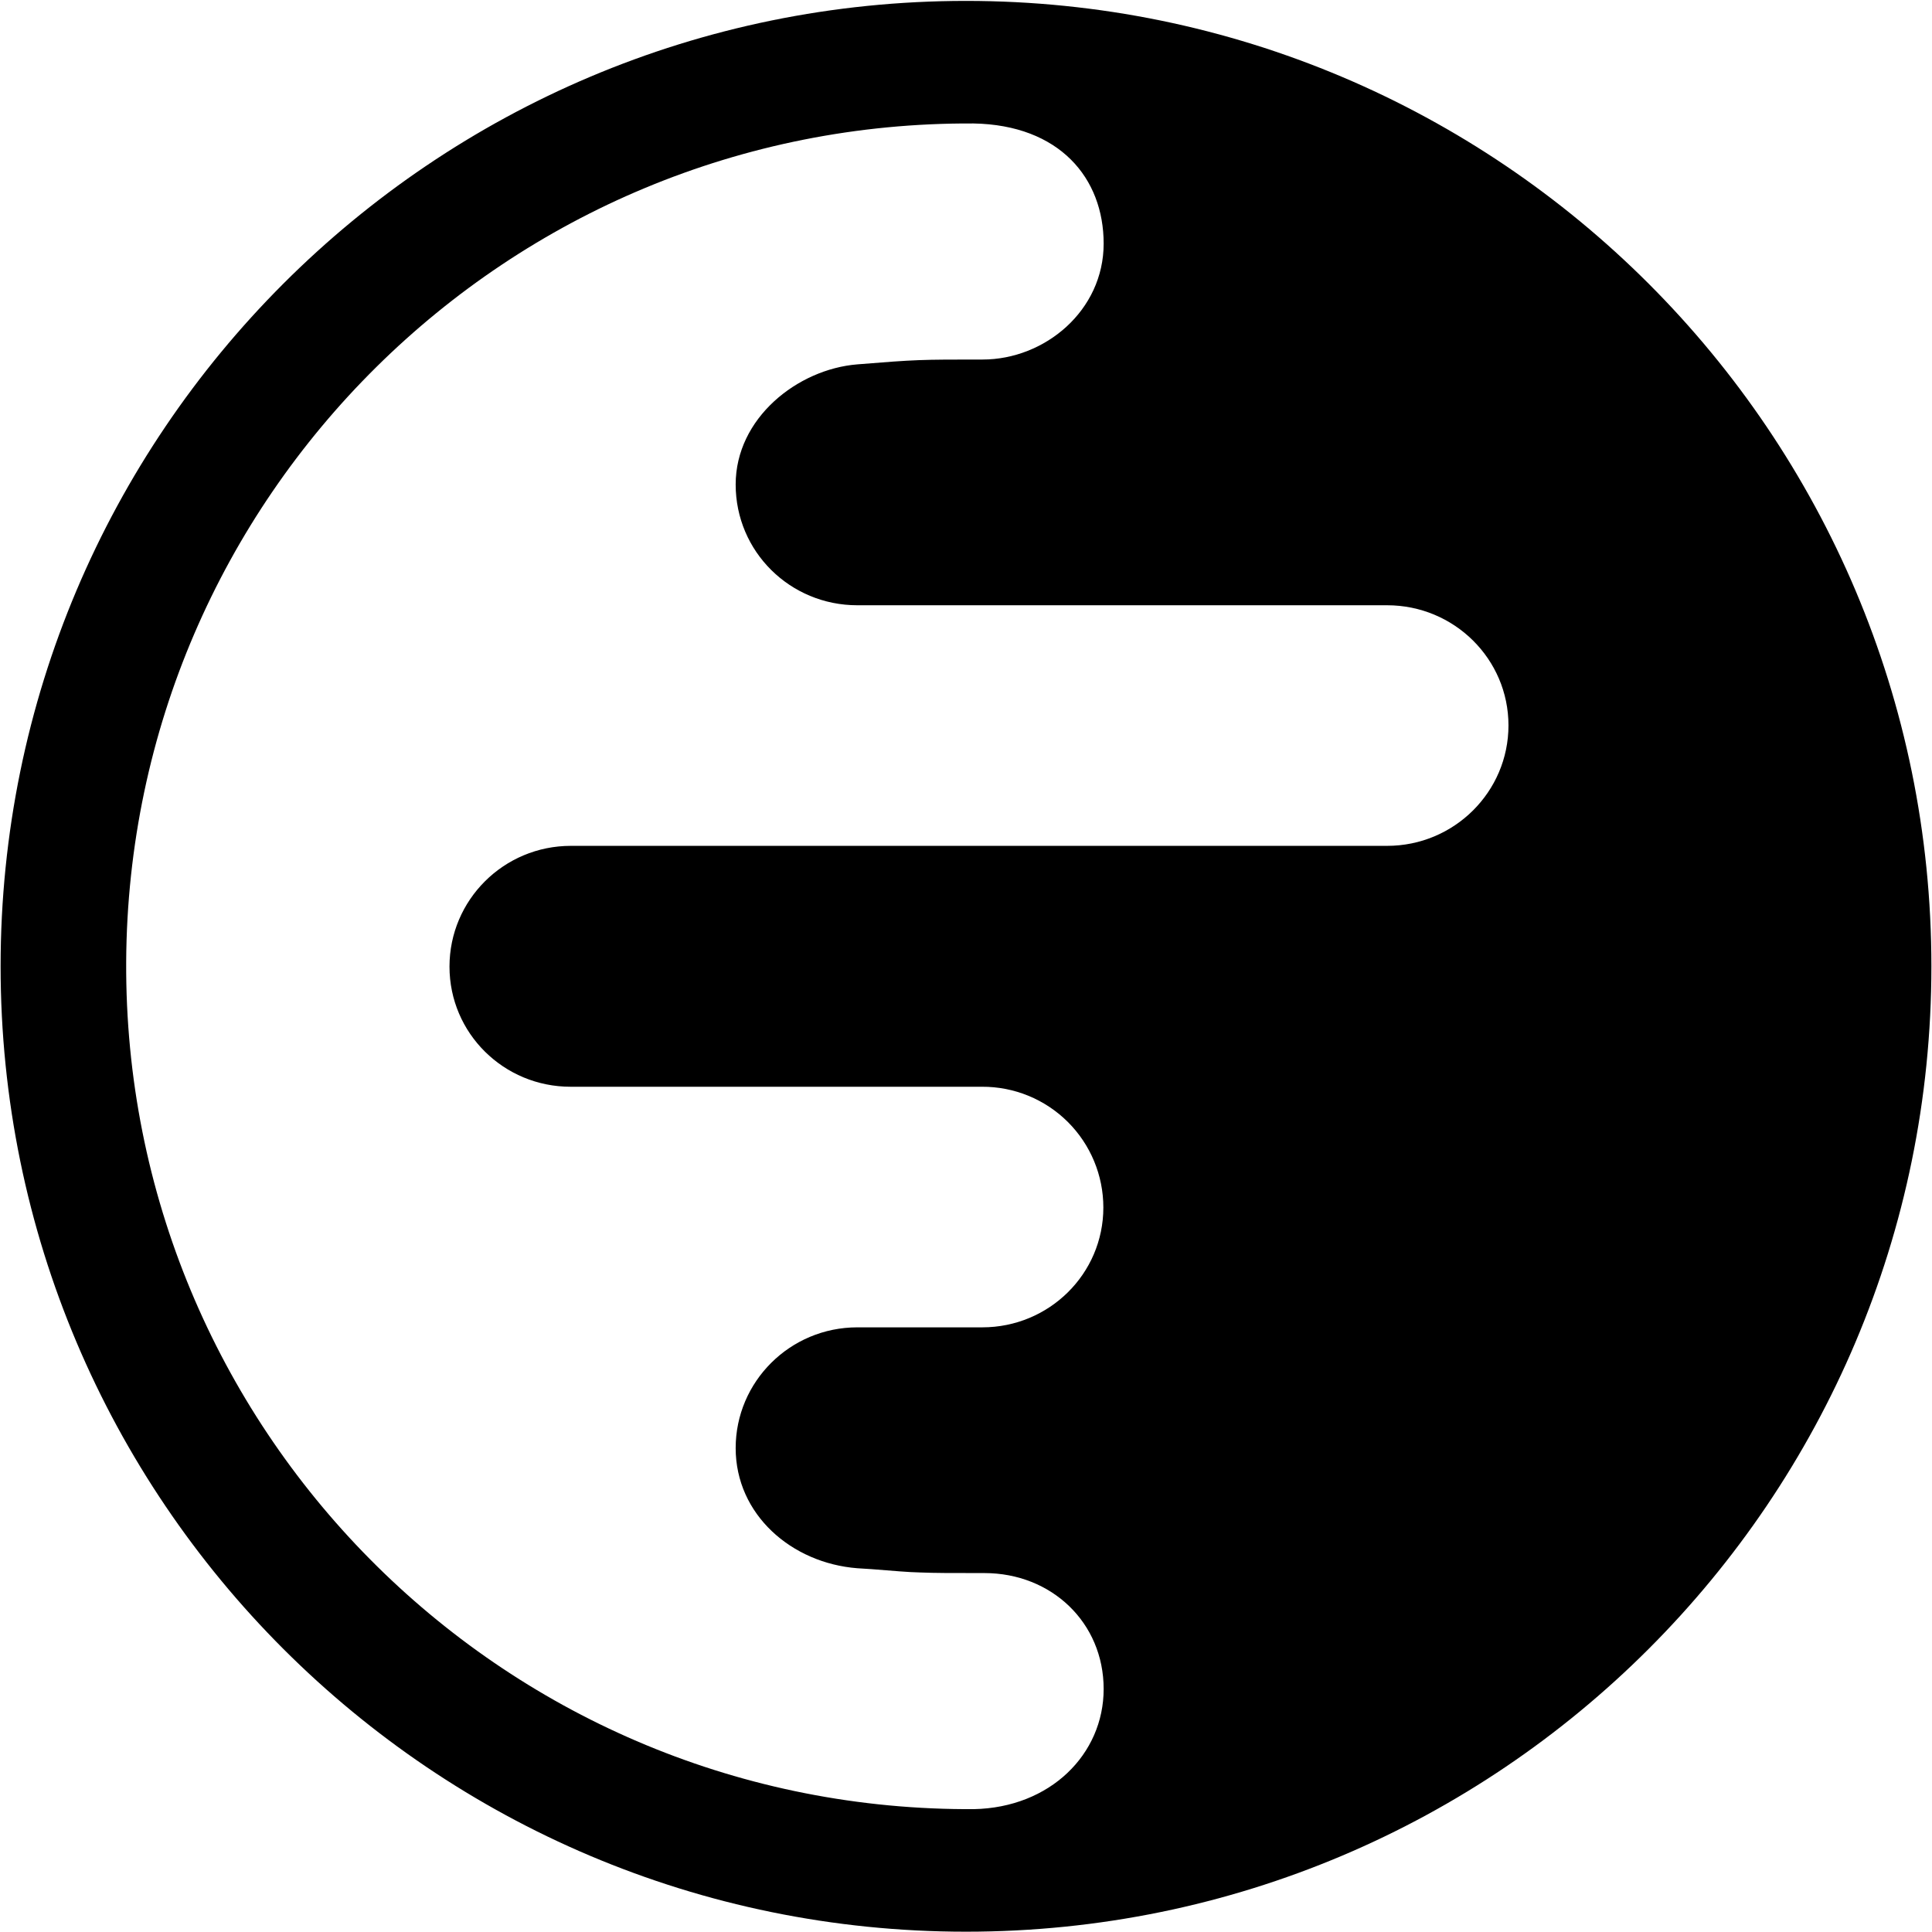
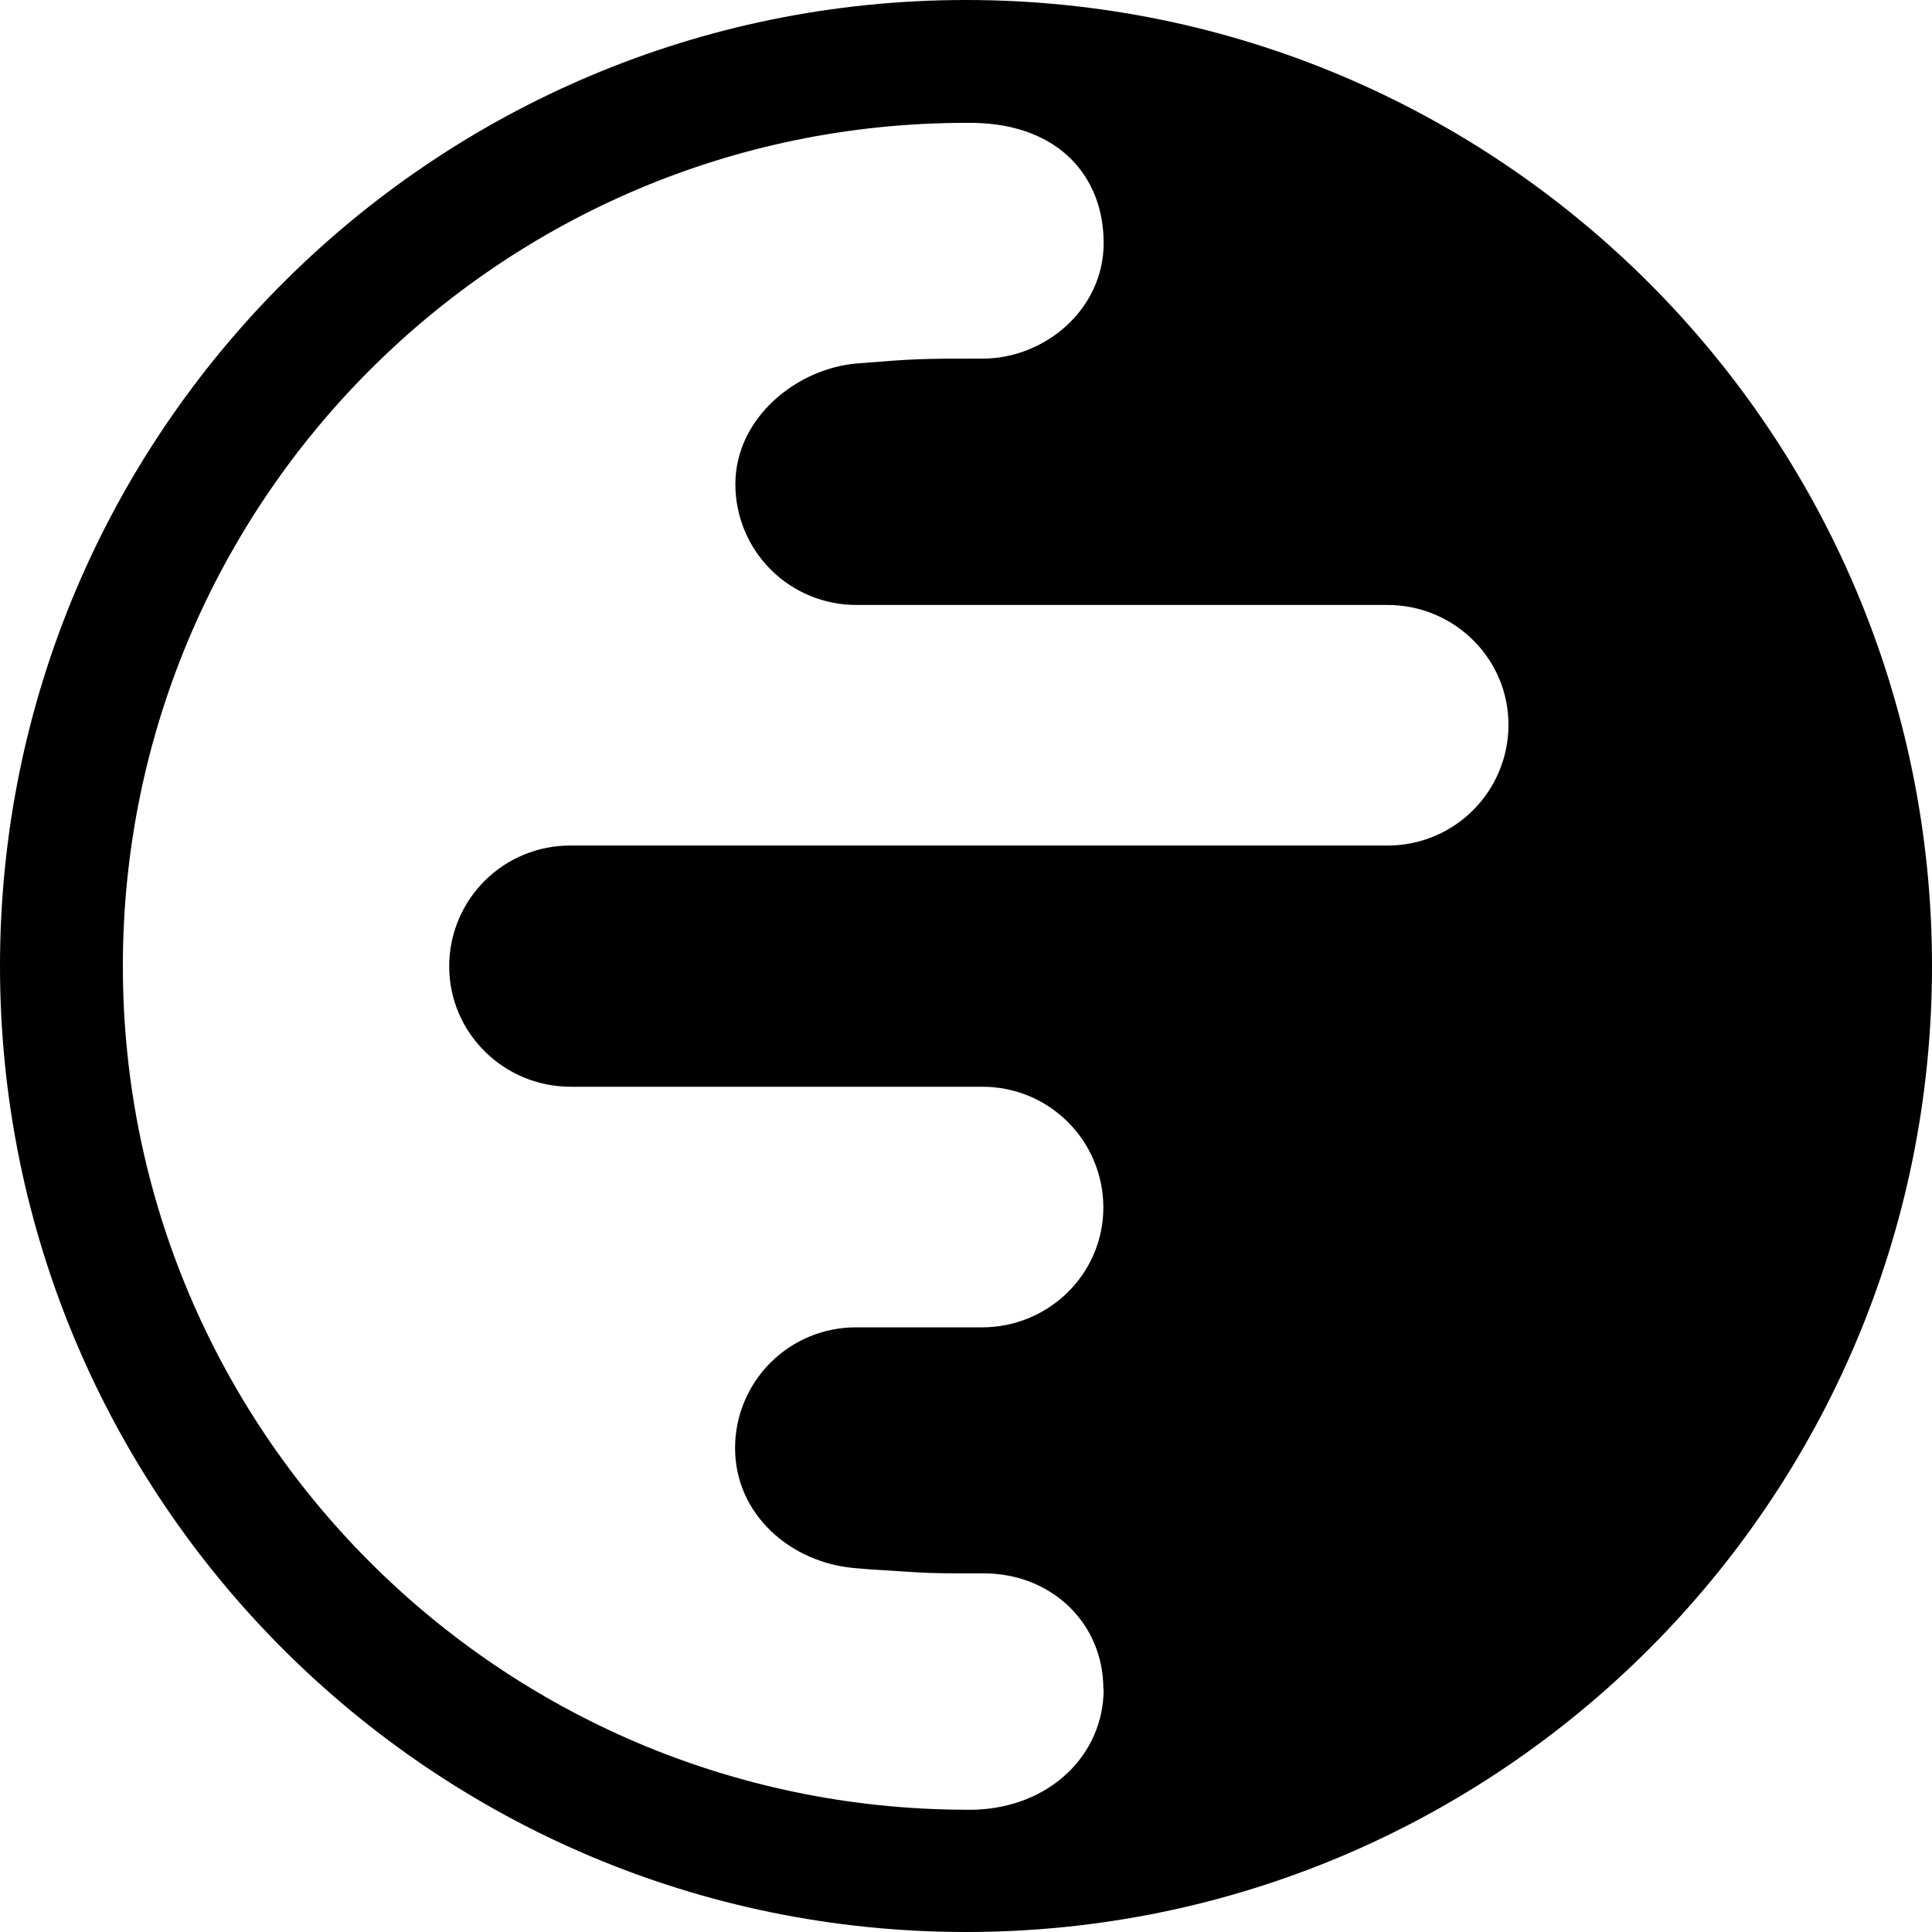
<svg xmlns="http://www.w3.org/2000/svg" fill="currentColor" viewBox="0 0 64 64">
-   <path fill-rule="evenodd" d="M63.98 32.01a31.98 31.98 0 1 0-63.96 0 31.98 31.98 0 0 0 63.96 0M36.56 55.95c0 2.16-1.77 3.93-4.3 3.98h-.31a27.92 27.92 0 1 1 .3-55.84c2.85.05 4.31 1.81 4.31 3.98 0 2.22-1.95 3.84-4.01 3.84-2.07 0-2.17 0-4.15.16s-4.03 1.78-4.03 3.98c0 2.22 1.8 4 4.03 4h17.55c2.22 0 4.02 1.78 4.02 3.98s-1.8 3.99-4.02 3.99H18.91c-2.22 0-4.02 1.79-4.02 4S16.69 36 18.9 36h13.63a4 4 0 0 1 4.02 4c0 2.2-1.8 3.97-4.01 3.97H28.4c-2.23 0-4.03 1.8-4.03 4s1.85 3.81 4.03 3.98l.47.03c.77.06 1.19.1 1.61.11.5.02 1.01.02 2.13.02 2.22 0 3.95 1.64 3.95 3.84" clip-rule="evenodd" />
+   <path fill-rule="evenodd" d="M64 32C64 14.33 49.67 0 32 0S0 14.33 0 32s14.33 32 32 32 32-14.33 32-32M36.56 55.95c0 2.17-1.77 3.93-4.3 4h-.31C16.55 59.89 4.07 47.4 4.07 32S16.57 4.07 32 4.07h.25c2.86.05 4.31 1.81 4.31 3.98 0 2.2-1.95 3.83-4.01 3.83s-2.18 0-4.16.16-4.03 1.79-4.03 4a4 4 0 0 0 4.03 4h17.57c2.21 0 4.01 1.77 4.01 3.97a4 4 0 0 1-4.01 4H18.89a4 4 0 0 0-4.01 4c0 2.2 1.8 3.99 4.03 3.99h13.62a4 4 0 0 1 4.02 4c0 2.19-1.8 3.97-4.02 3.97h-4.16a4 4 0 0 0-4.02 4c0 2.2 1.85 3.82 4.02 3.98l.48.04 1.6.1c.52.03 1.03.03 2.14.03 2.22 0 3.96 1.63 3.96 3.83" clip-rule="evenodd" />
</svg>
